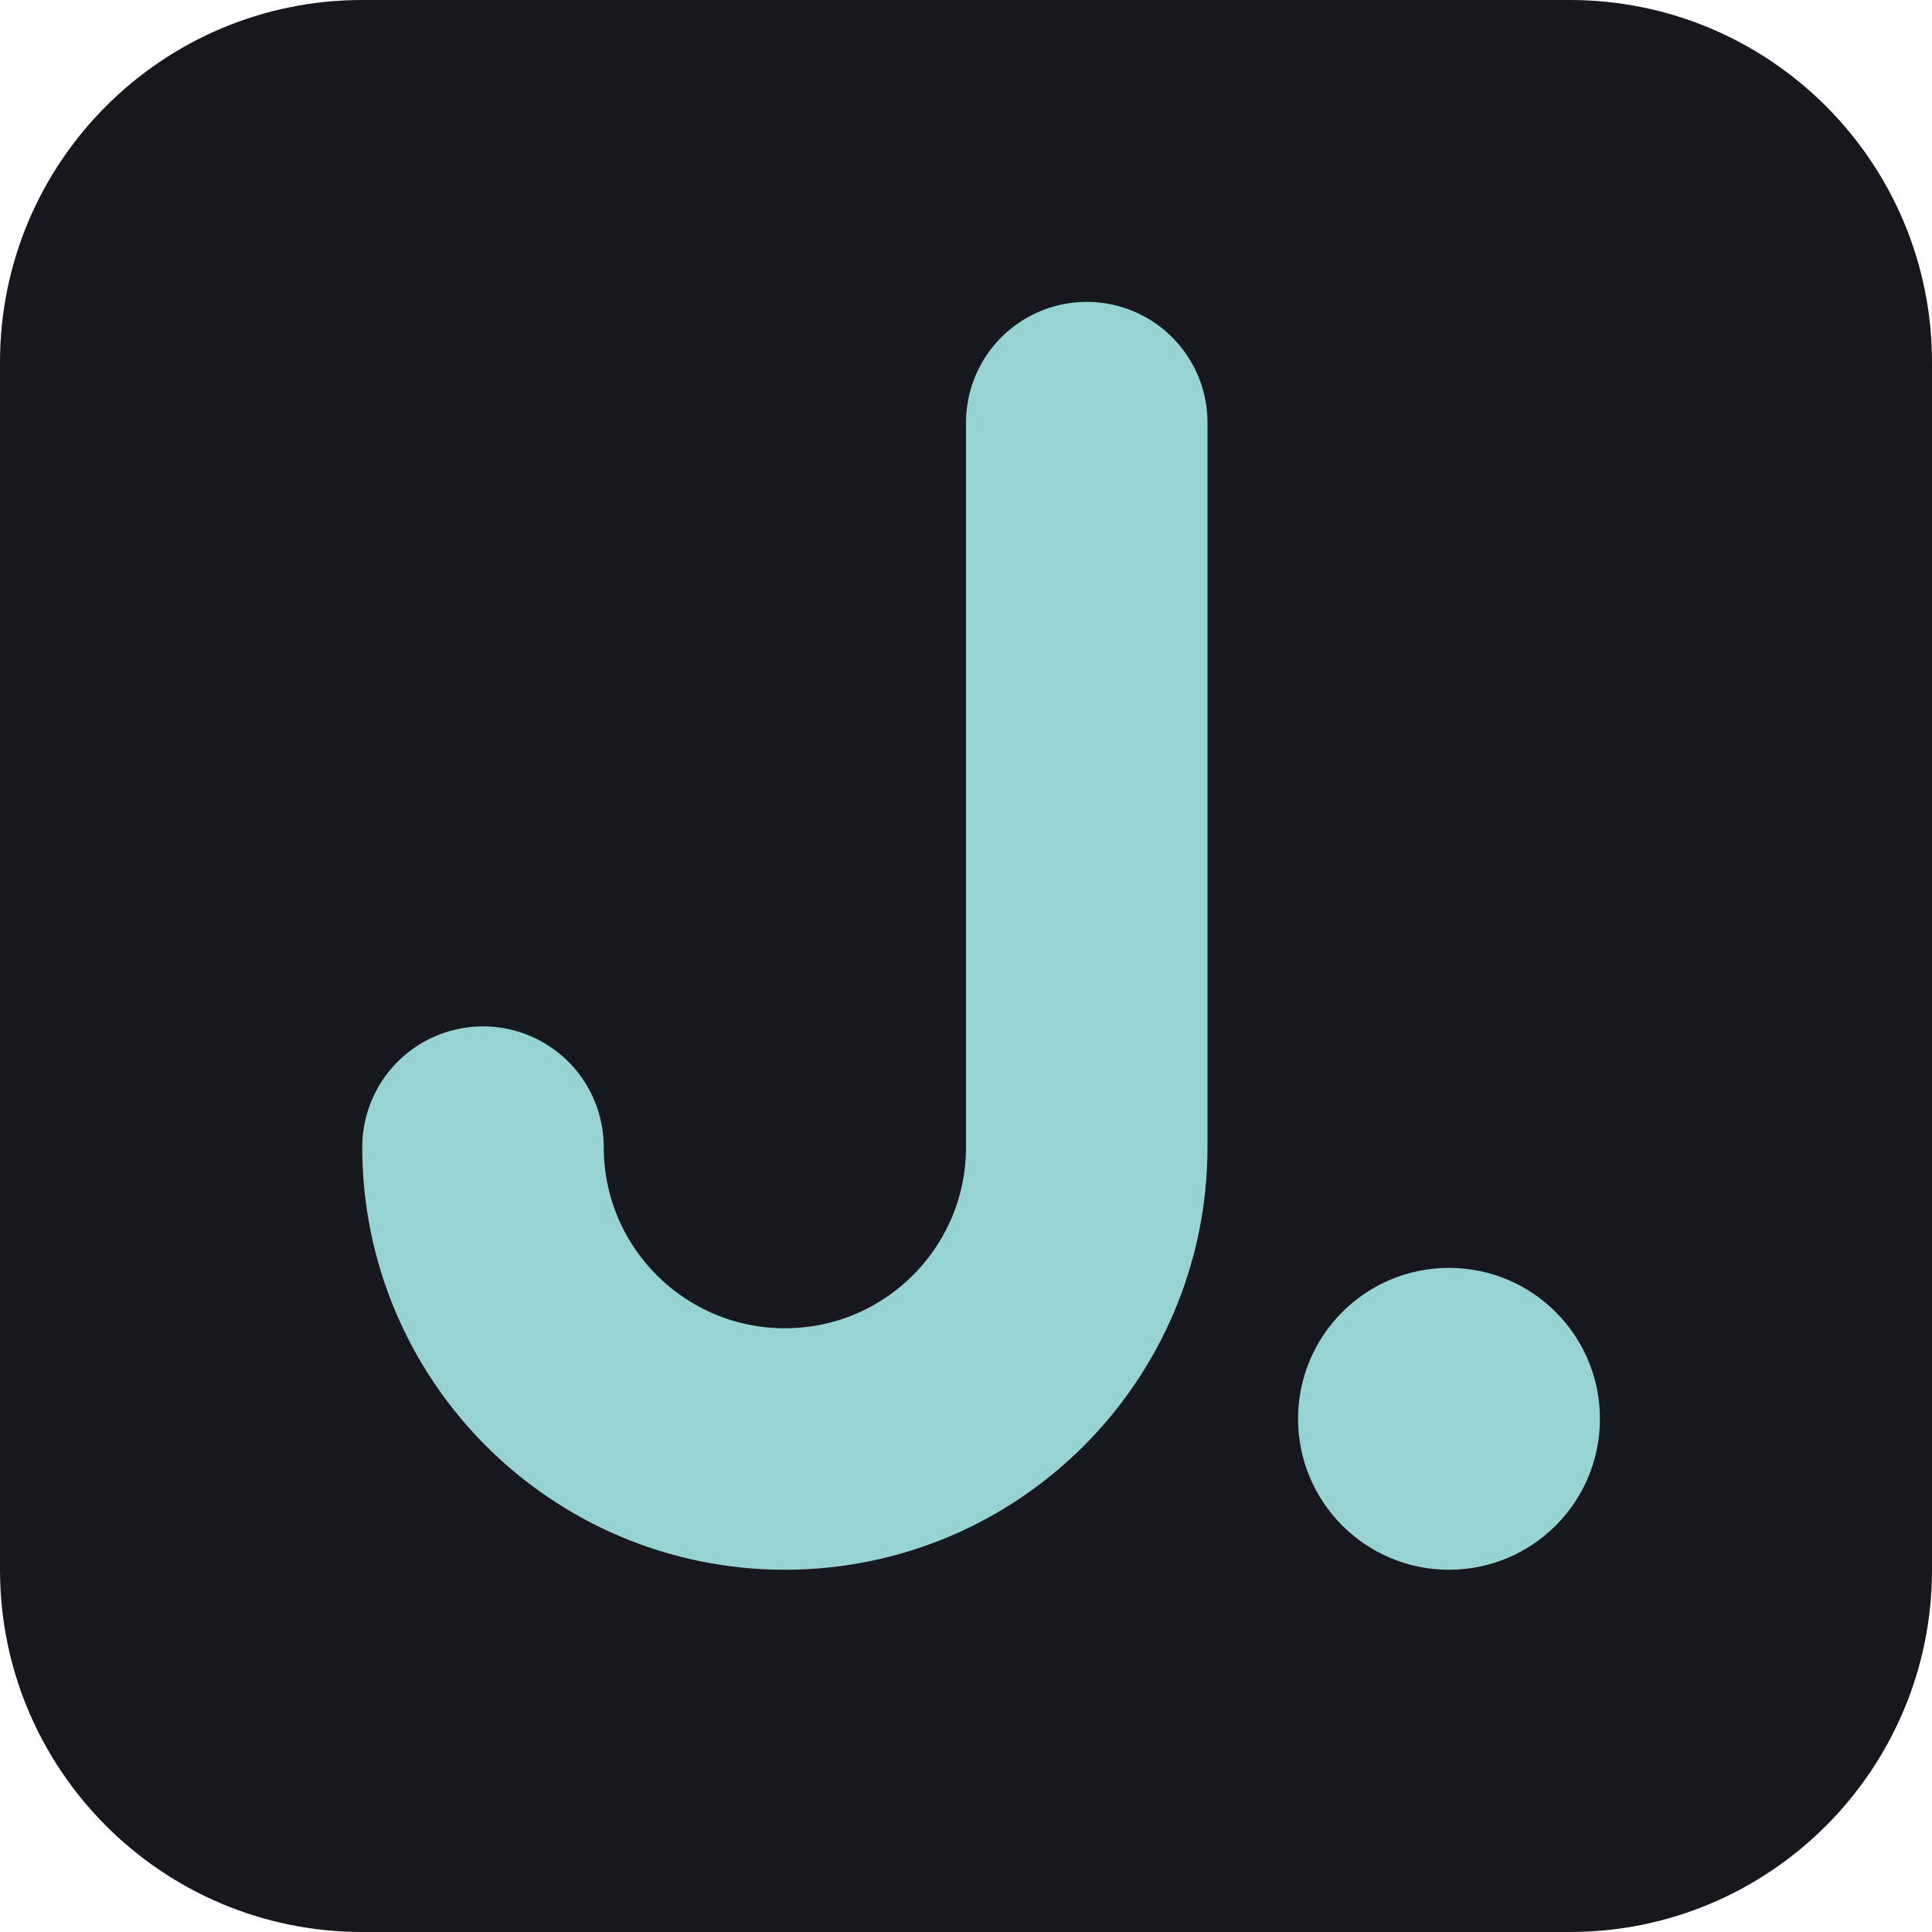
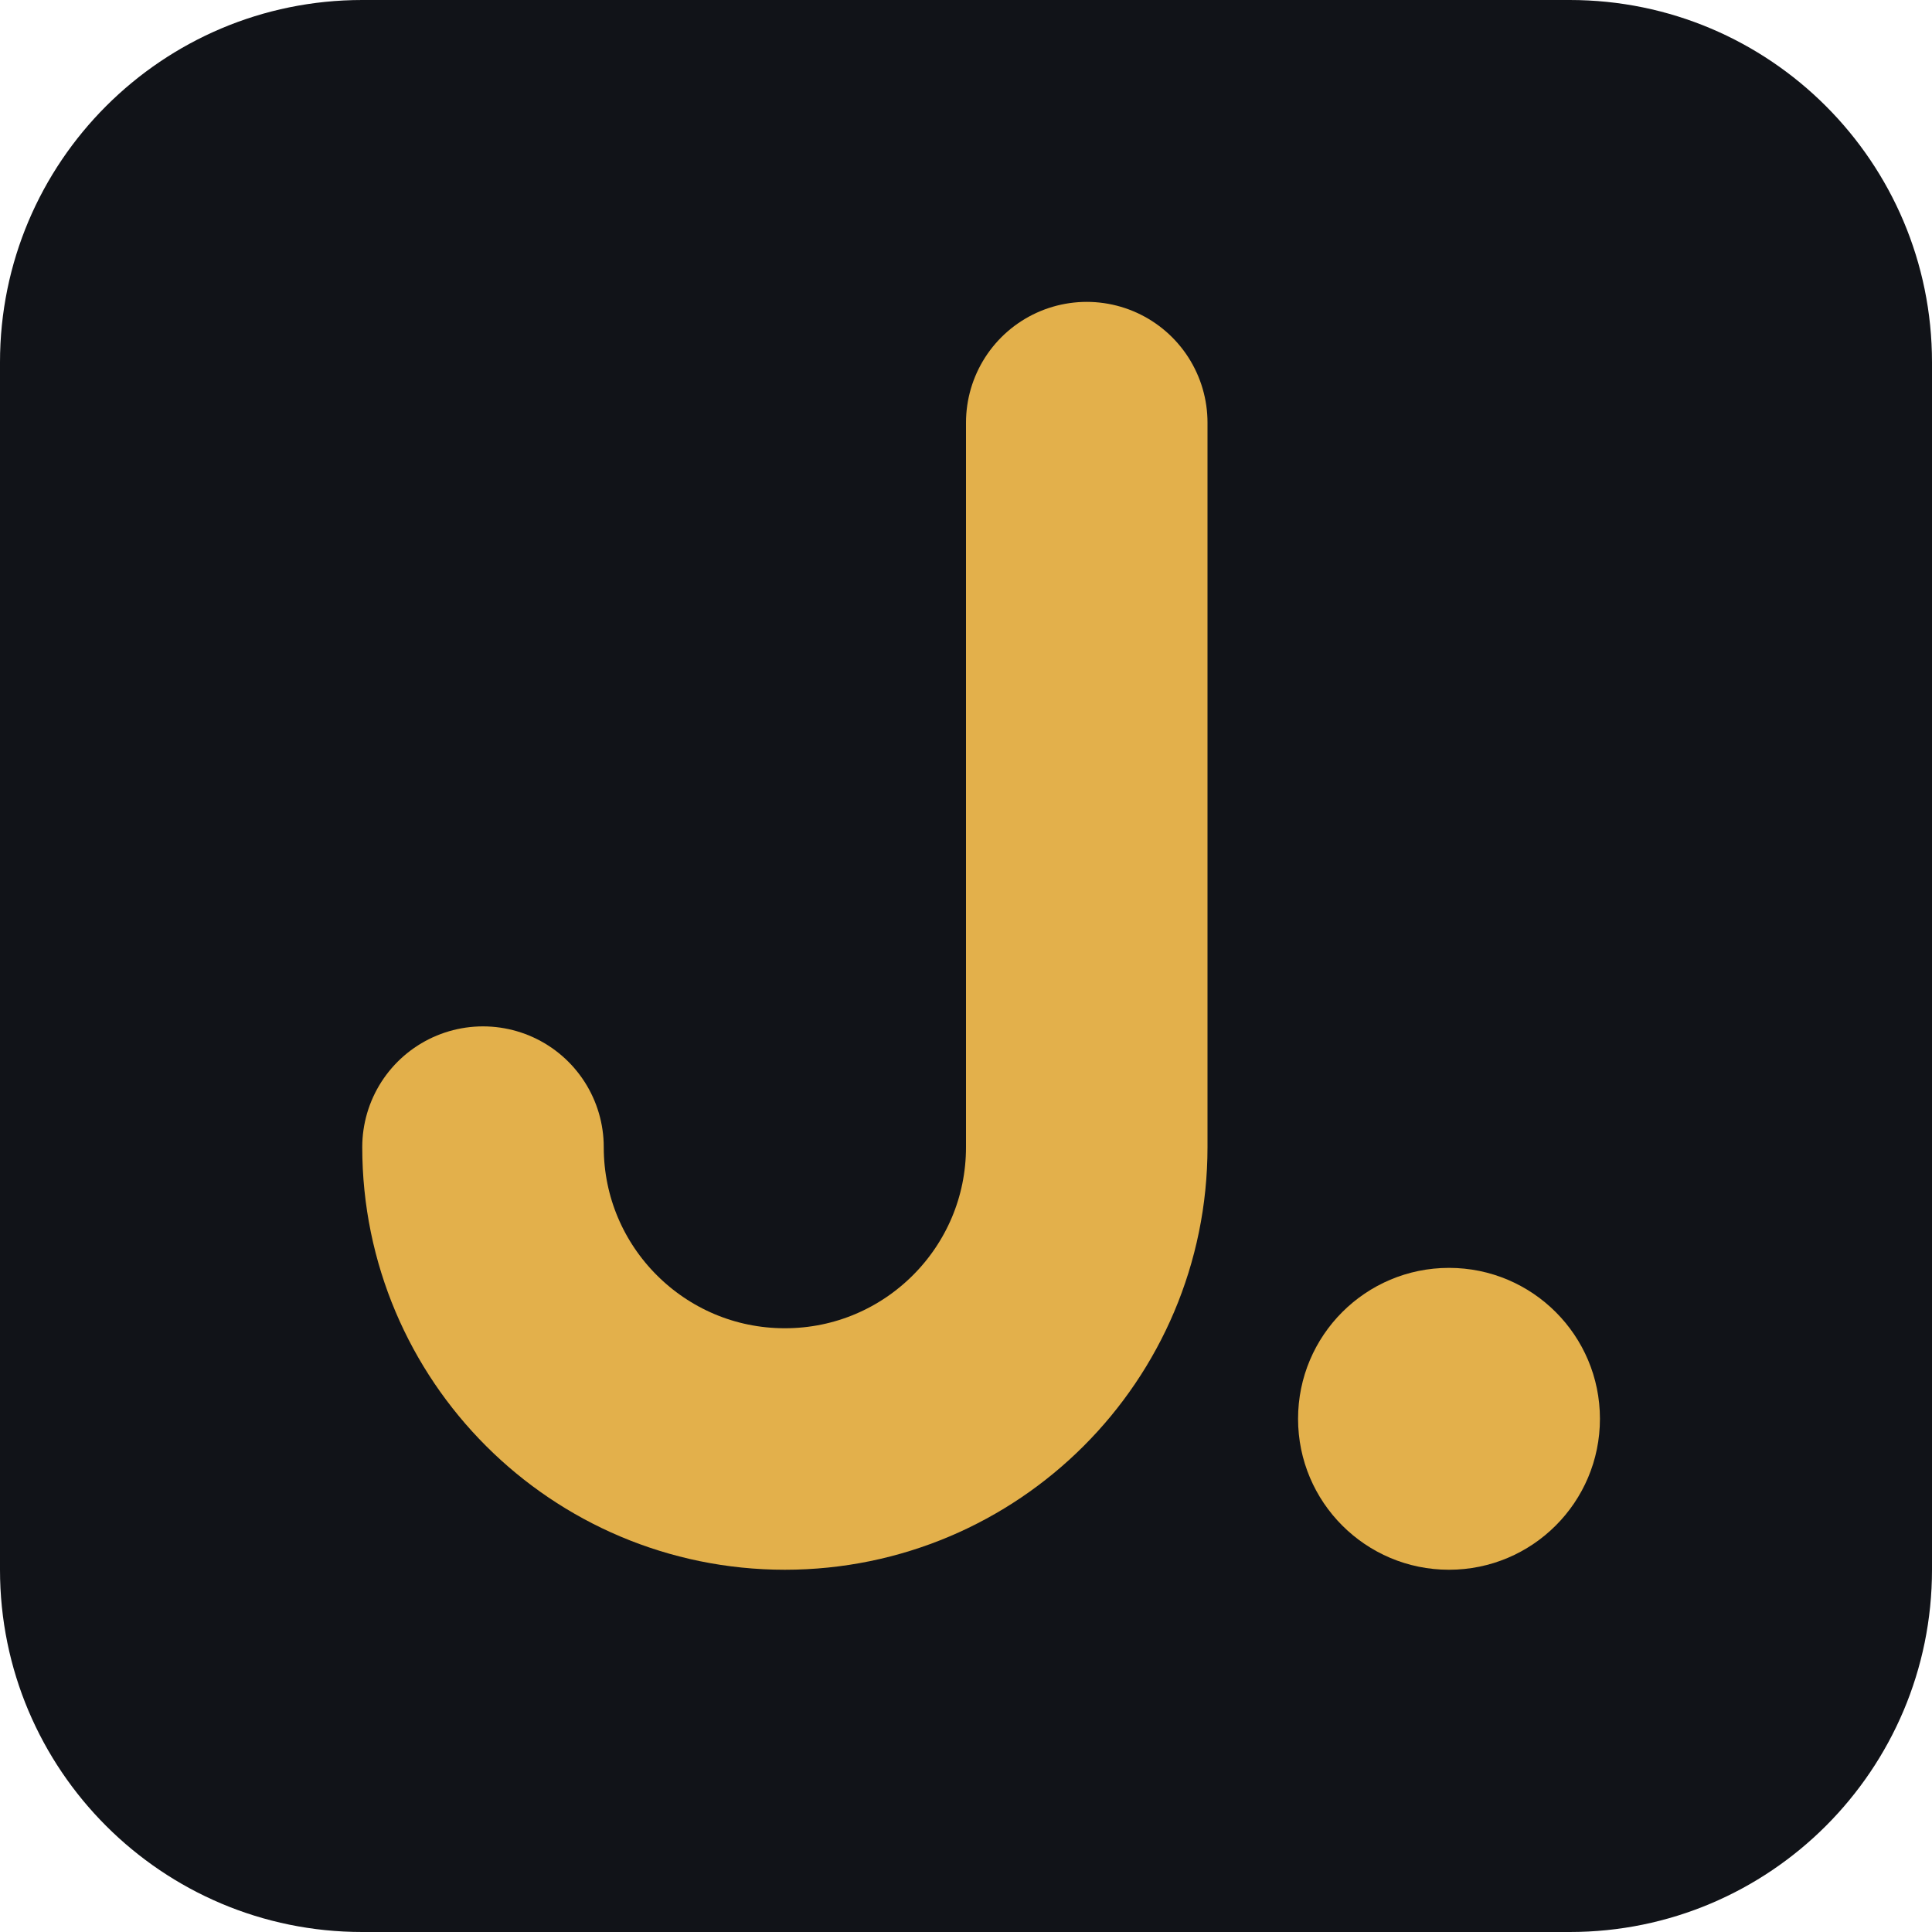
<svg xmlns="http://www.w3.org/2000/svg" viewBox="0 0 32 32">
-   <rect width="32" height="32" rx="6" fill="#16181d" />
-   <path d="M18 7v12a5 5 0 0 1-10 0" fill="none" stroke="#97d3d2" stroke-width="4" stroke-linecap="round" />
-   <circle cx="24" cy="23.5" r="2.5" fill="#97d3d2" />
+   <rect width="32" height="32" rx="6" fill="#111318" />
+   <path d="M18 7v12a5 5 0 0 1-10 0" fill="none" stroke="#e3b04b" stroke-width="4" stroke-linecap="round" />
+   <circle cx="24" cy="23.5" r="2.5" fill="#e3b04b" />
</svg>
